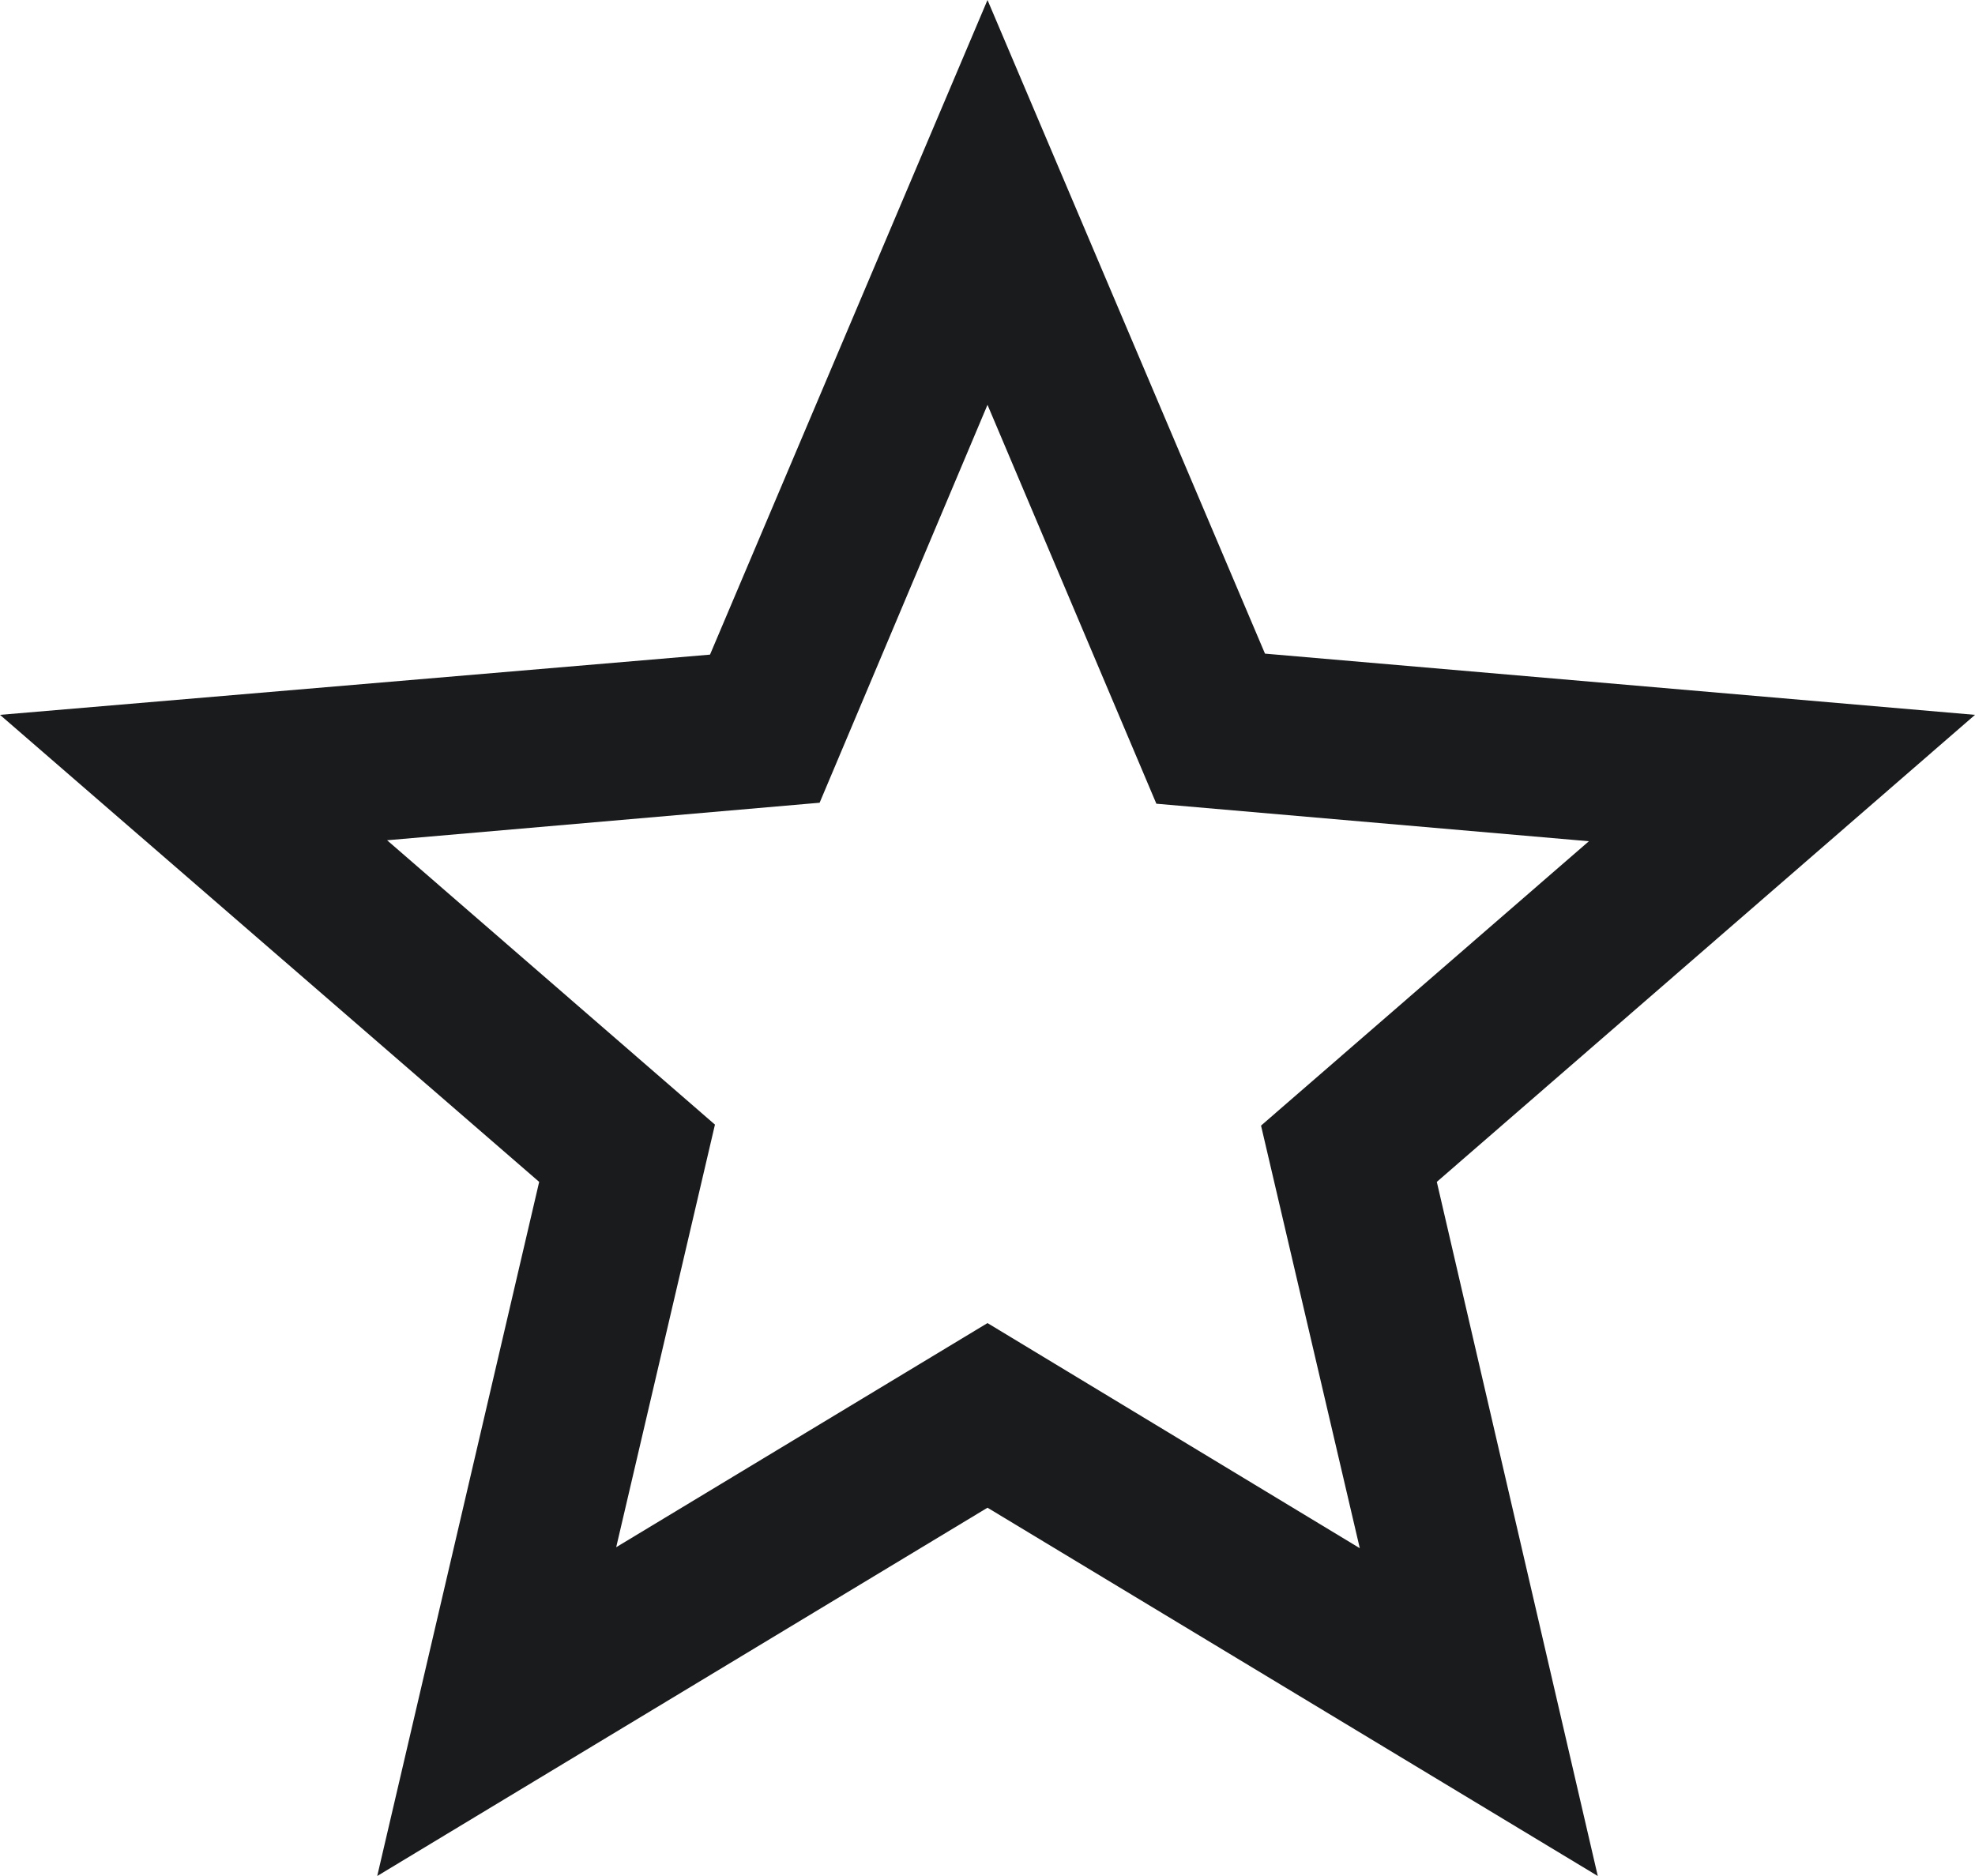
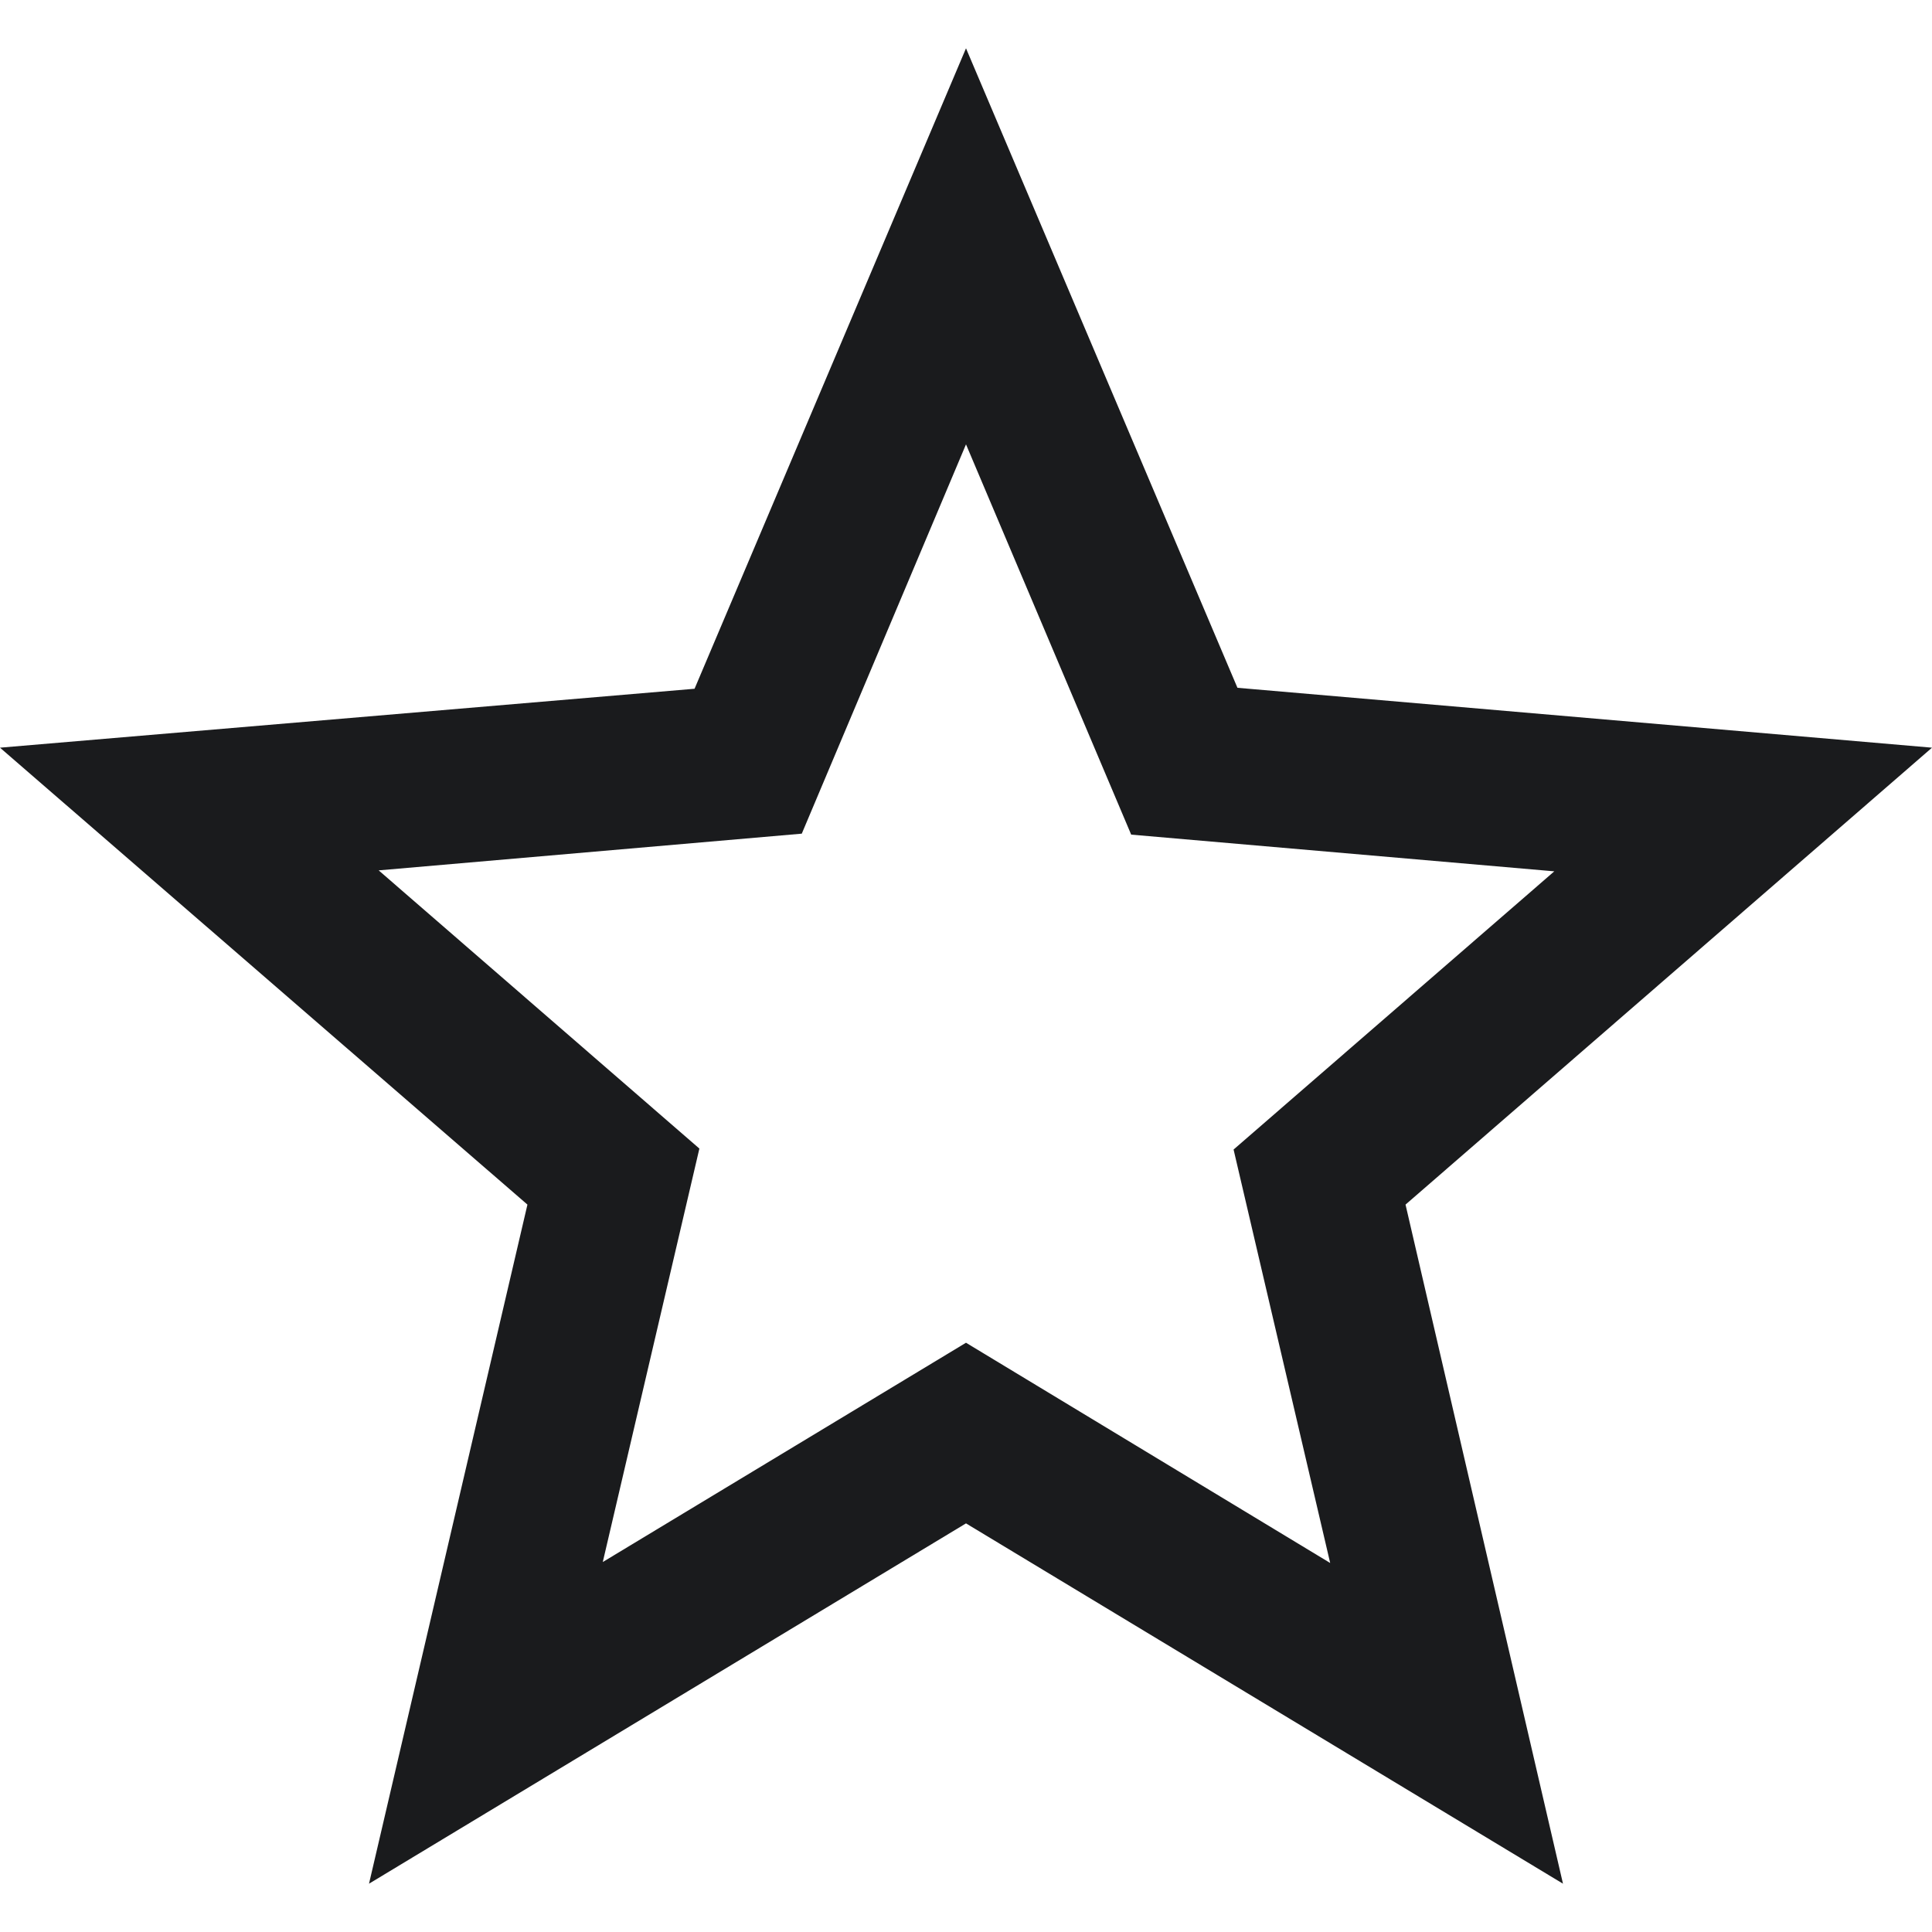
- <svg xmlns="http://www.w3.org/2000/svg" width="20" height="19" viewBox="0 0 20 19" fill="none">
+ <svg xmlns="http://www.w3.org/2000/svg" width="15" height="15" viewBox="0 0 20 19" fill="none">
  <path fill-rule="evenodd" clip-rule="evenodd" d="M12.81 6.62L20 7.24L14.55 11.97L16.18 19L10 15.27L3.82 19L5.46 11.97L0 7.24L7.19 6.63L10 0L12.81 6.62ZM6.24 15.67L10 13.4L13.77 15.68L12.77 11.4L16.09 8.52L11.71 8.14L10 4.1L8.3 8.13L3.92 8.51L7.24 11.39L6.24 15.67Z" fill="#1A1B1D" />
</svg>
